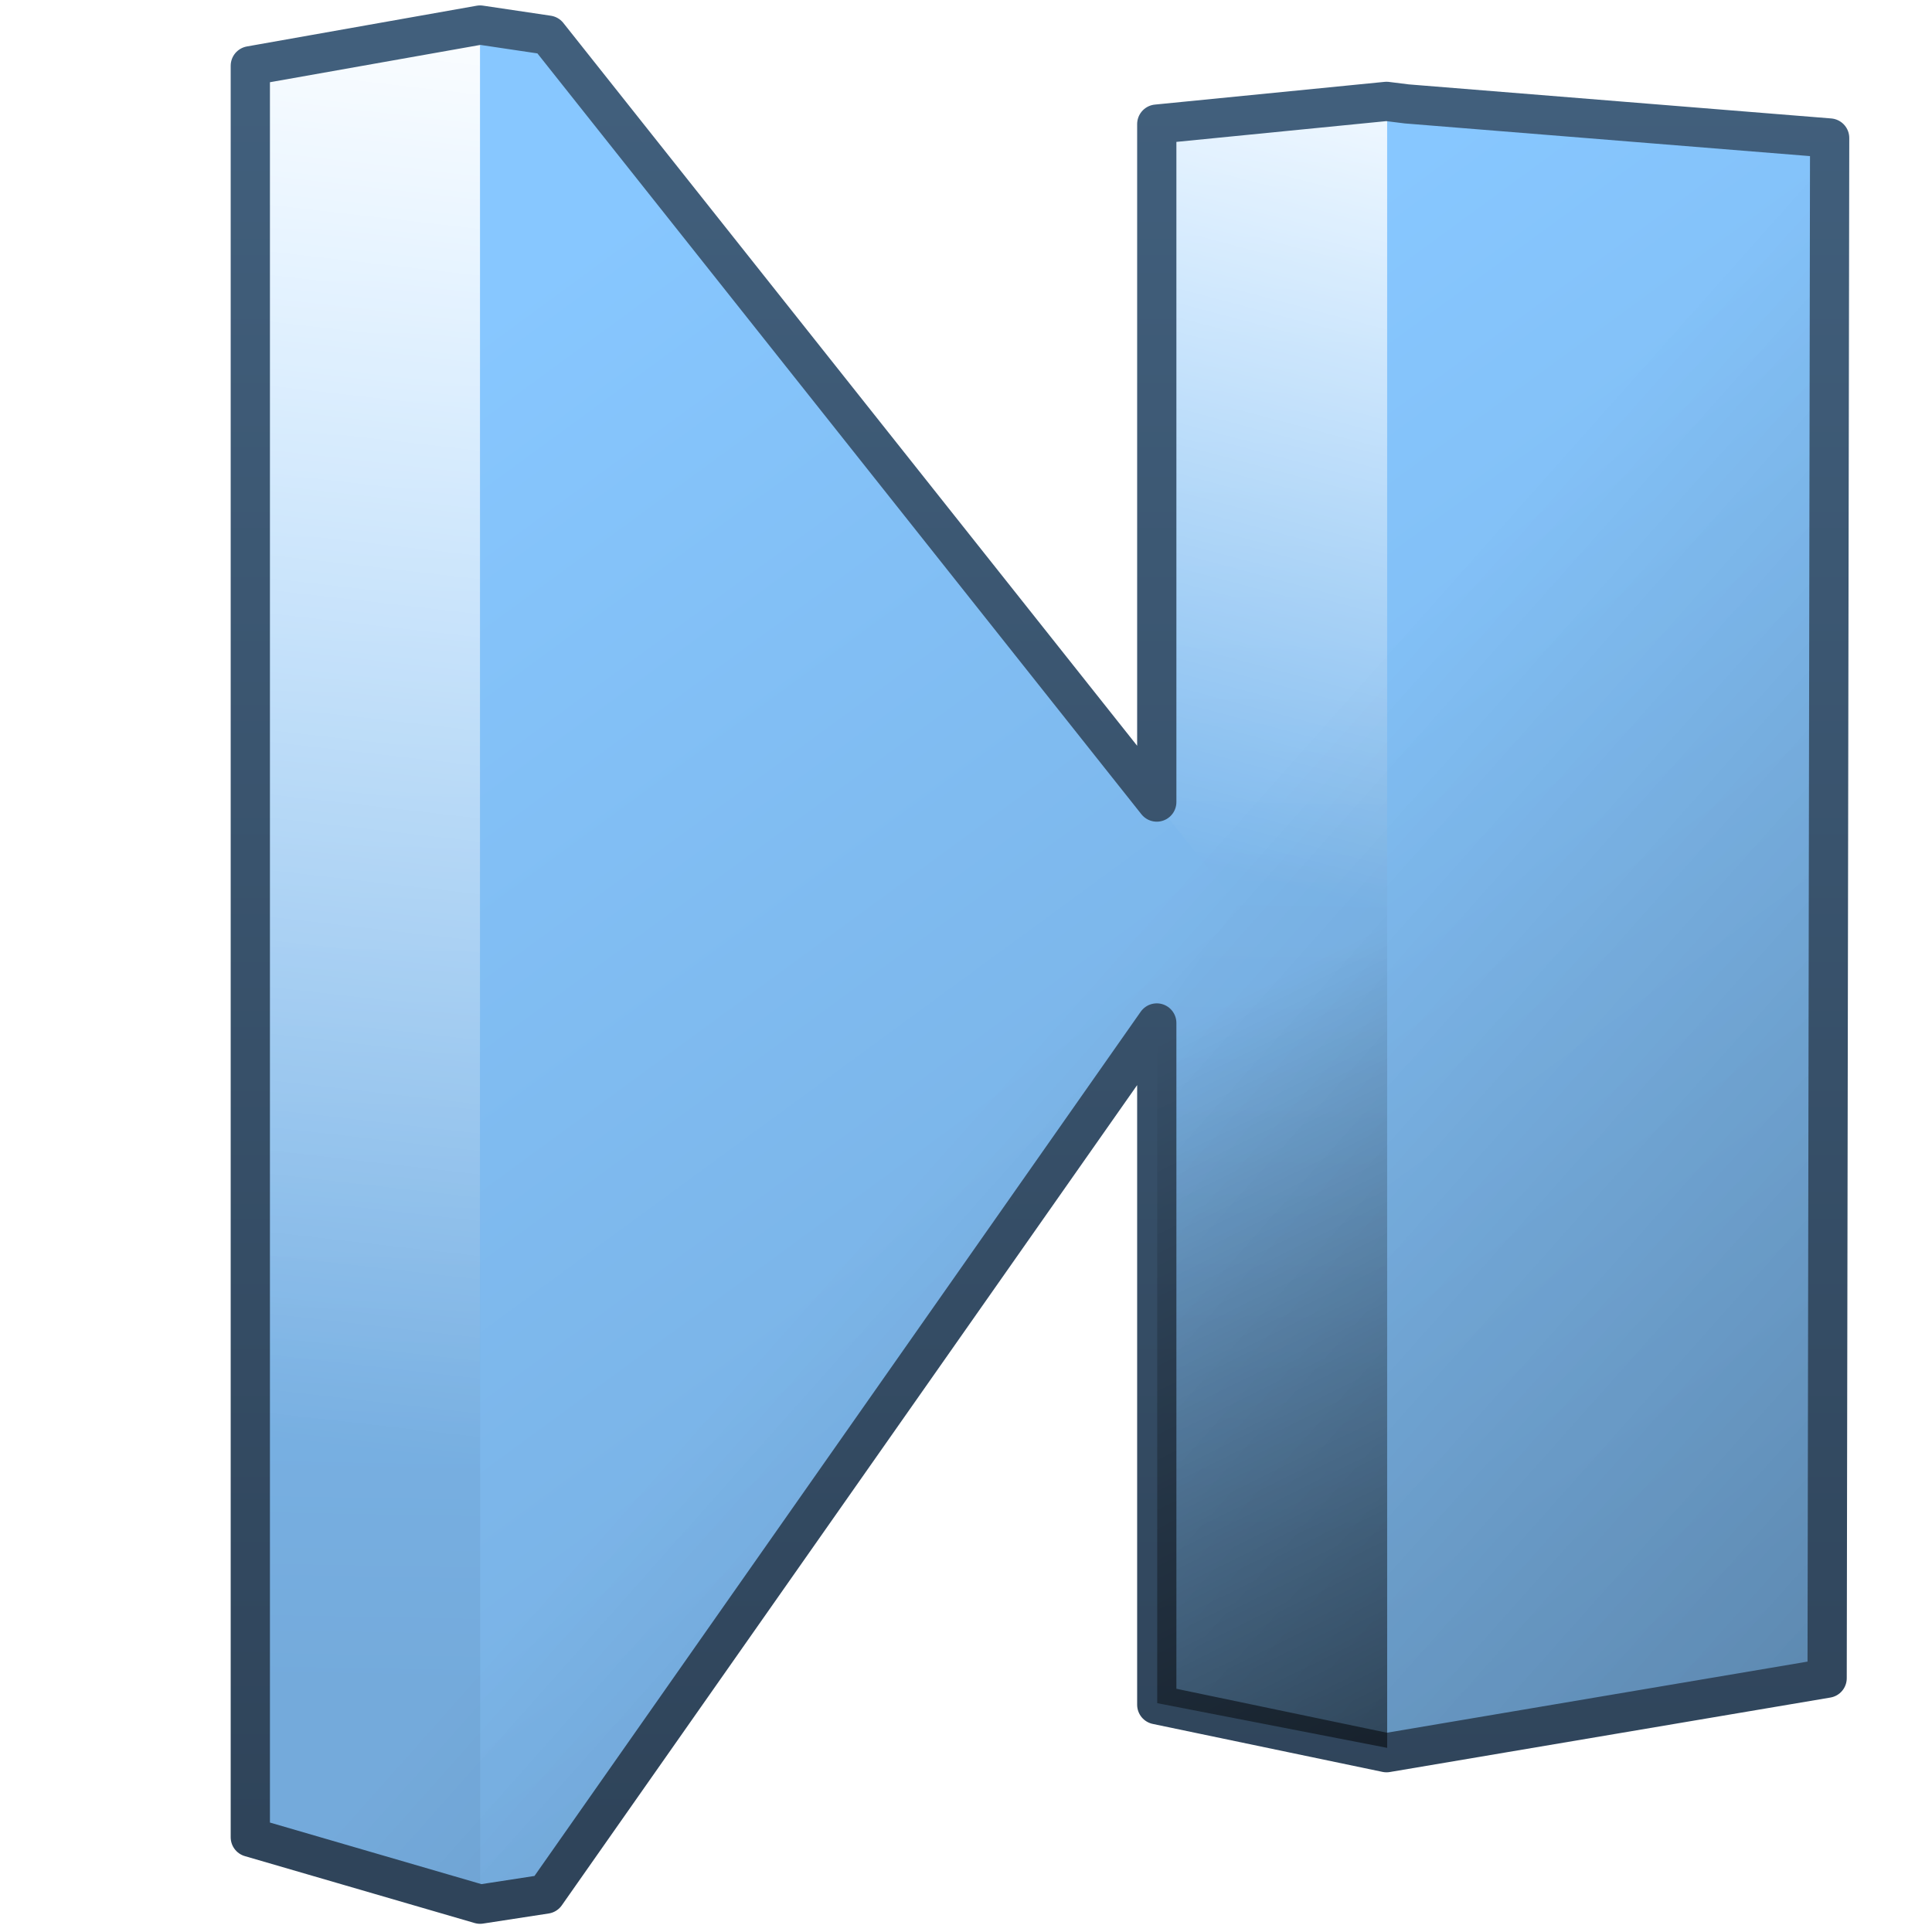
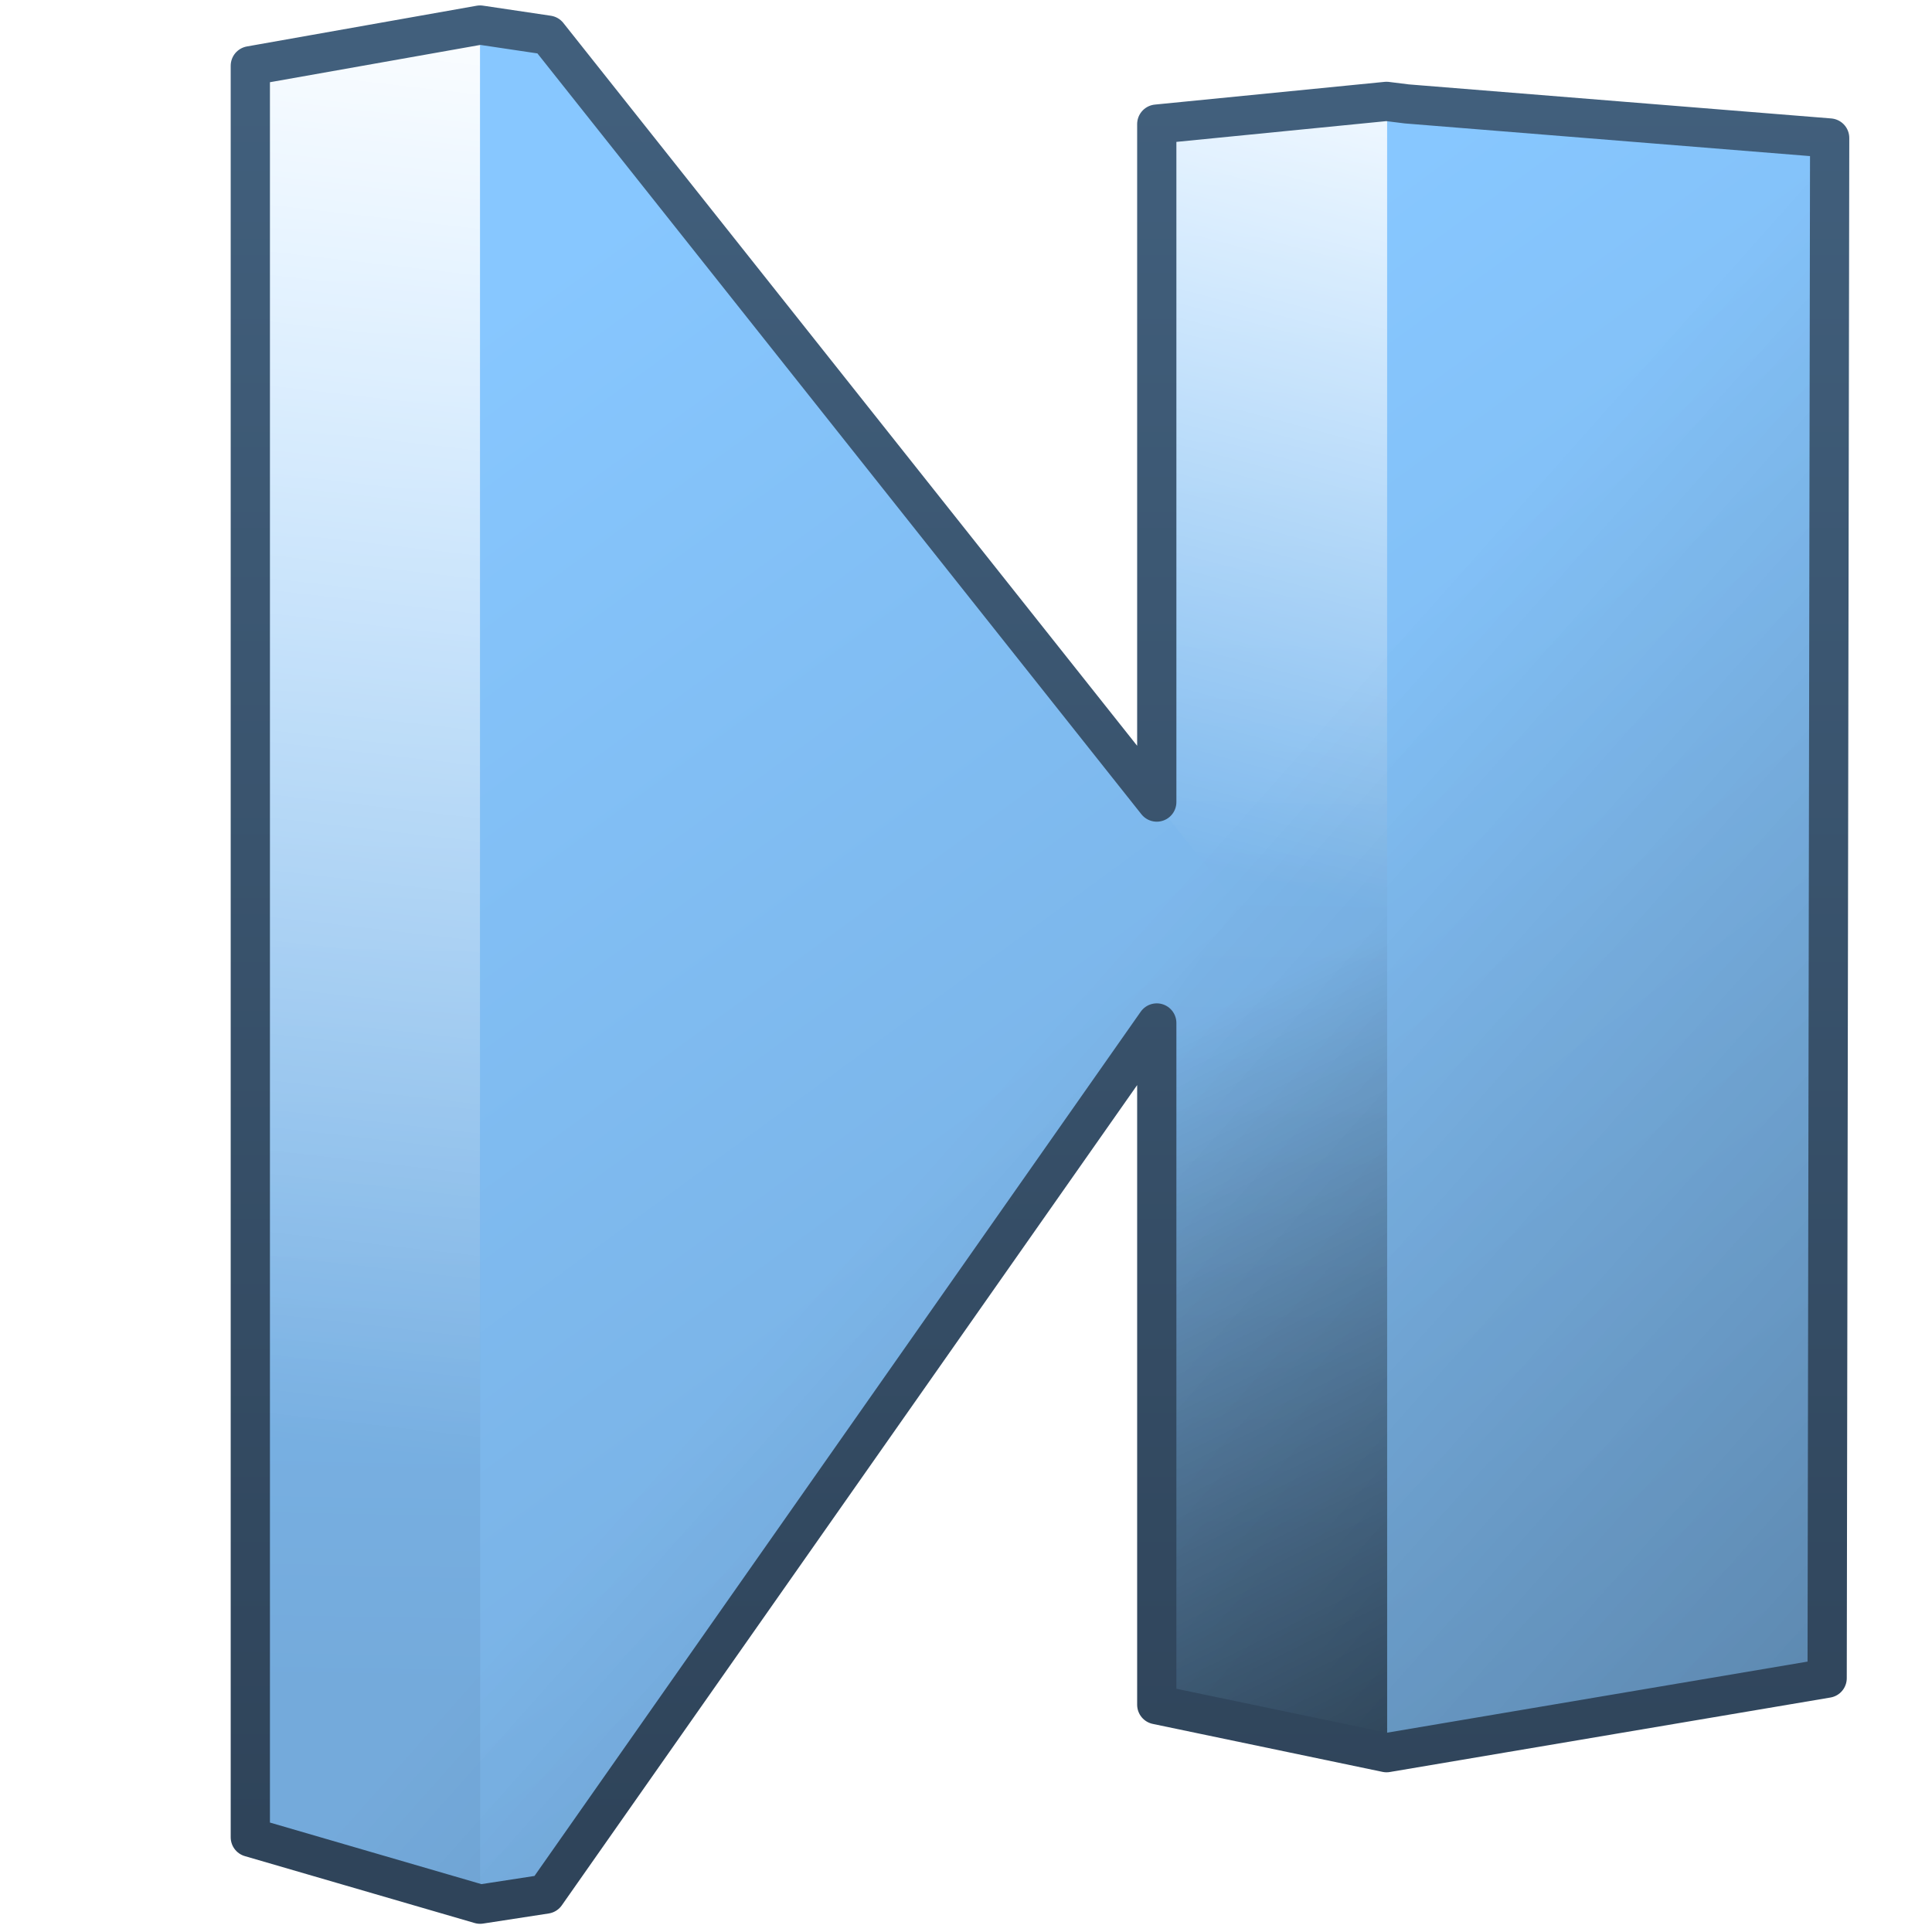
- <svg xmlns="http://www.w3.org/2000/svg" xmlns:xlink="http://www.w3.org/1999/xlink" width="128" height="128" id="svg6295" version="1.0">
+ <svg xmlns="http://www.w3.org/2000/svg" xmlns:xlink="http://www.w3.org/1999/xlink" width="136.533" height="136.533" id="svg6295" version="1.0">
  <defs id="defs6297">
    <linearGradient id="linearGradient9863">
      <stop style="stop-color:#2f445a;stop-opacity:1;" offset="0" id="stop9865" />
      <stop style="stop-color:#415f7c;stop-opacity:1" offset="1" id="stop9867" />
    </linearGradient>
    <linearGradient xlink:href="#linearGradient9863" id="linearGradient10880" gradientUnits="userSpaceOnUse" gradientTransform="matrix(2.666667,0,0,2.666667,-1230.291,-675.2462)" x1="447.821" y1="278.302" x2="447.821" y2="231.453" />
-     <linearGradient xlink:href="#linearGradient5316" id="linearGradient5525" gradientUnits="userSpaceOnUse" gradientTransform="matrix(2.676524,0,0,2.676524,-1298.677,-2514.903)" x1="494.25" y1="944.671" x2="493.579" y2="981.542" />
-     <linearGradient xlink:href="#linearGradient5362" id="linearGradient5522" gradientUnits="userSpaceOnUse" gradientTransform="matrix(2.676524,0,0,2.676524,-1298.677,-2514.903)" x1="494.25" y1="938.671" x2="490.079" y2="975.042" />
-     <linearGradient xlink:href="#linearGradient5316" id="linearGradient5519" gradientUnits="userSpaceOnUse" gradientTransform="matrix(2.676524,0,0,2.676524,-1238.587,-2524.602)" x1="494.25" y1="944.671" x2="493.579" y2="981.542" />
-     <linearGradient xlink:href="#linearGradient5362" id="linearGradient5516" gradientUnits="userSpaceOnUse" gradientTransform="matrix(2.676524,0,0,2.676524,-1238.587,-2524.602)" x1="497.096" y1="942.921" x2="491.405" y2="964.292" />
-     <linearGradient xlink:href="#linearGradient5316" id="linearGradient5513" gradientUnits="userSpaceOnUse" gradientTransform="matrix(2.676524,0,0,2.676524,-1238.587,-2524.602)" x1="496.846" y1="947.625" x2="520.838" y2="980.387" />
-     <linearGradient xlink:href="#linearGradient5316" id="linearGradient5510" gradientUnits="userSpaceOnUse" gradientTransform="matrix(2.676524,0,0,2.676524,-1298.677,-2514.903)" x1="496.846" y1="947.625" x2="520.838" y2="980.387" />
-     <linearGradient xlink:href="#linearGradient5344" id="linearGradient5507" gradientUnits="userSpaceOnUse" gradientTransform="matrix(2.676524,0,0,2.676524,-2101.634,-2193.72)" x1="902.656" y1="923.672" x2="812.5" y2="843.422" />
-     <linearGradient xlink:href="#linearGradient5344" id="linearGradient5504" gradientUnits="userSpaceOnUse" gradientTransform="matrix(2.676524,0,0,2.676524,-1238.587,-2471.072)" x1="509.986" y1="979.192" x2="494.25" y2="947.518" />
+     <linearGradient xlink:href="#linearGradient5316" id="linearGradient5525" gradientUnits="userSpaceOnUse" gradientTransform="matrix(2.854959,0,0,2.854959,-1385.255,-2682.563)" x1="494.25" y1="944.671" x2="493.579" y2="981.542" />
+     <linearGradient xlink:href="#linearGradient5362" id="linearGradient5522" gradientUnits="userSpaceOnUse" gradientTransform="matrix(2.854959,0,0,2.854959,-1385.255,-2682.563)" x1="494.25" y1="938.671" x2="490.079" y2="975.042" />
+     <linearGradient xlink:href="#linearGradient5316" id="linearGradient5519" gradientUnits="userSpaceOnUse" gradientTransform="matrix(2.854959,0,0,2.854959,-1321.159,-2692.909)" x1="494.25" y1="944.671" x2="493.579" y2="981.542" />
+     <linearGradient xlink:href="#linearGradient5362" id="linearGradient5516" gradientUnits="userSpaceOnUse" gradientTransform="matrix(2.854959,0,0,2.854959,-1321.159,-2692.909)" x1="497.096" y1="942.921" x2="491.405" y2="964.292" />
+     <linearGradient xlink:href="#linearGradient5316" id="linearGradient5513" gradientUnits="userSpaceOnUse" gradientTransform="matrix(2.854959,0,0,2.854959,-1321.159,-2692.909)" x1="496.846" y1="947.625" x2="520.838" y2="980.387" />
+     <linearGradient xlink:href="#linearGradient5316" id="linearGradient5510" gradientUnits="userSpaceOnUse" gradientTransform="matrix(2.854959,0,0,2.854959,-1385.255,-2682.563)" x1="496.846" y1="947.625" x2="520.838" y2="980.387" />
+     <linearGradient xlink:href="#linearGradient5344" id="linearGradient5507" gradientUnits="userSpaceOnUse" gradientTransform="matrix(2.854959,0,0,2.854959,-2241.743,-2339.968)" x1="902.656" y1="923.672" x2="812.5" y2="843.422" />
+     <linearGradient xlink:href="#linearGradient5344" id="linearGradient5504" gradientUnits="userSpaceOnUse" gradientTransform="matrix(2.854959,0,0,2.854959,-1321.159,-2635.81)" x1="509.986" y1="979.192" x2="494.25" y2="947.518" />
    <linearGradient xlink:href="#linearGradient5316" id="linearGradient5550" gradientUnits="userSpaceOnUse" gradientTransform="matrix(2.676524,0,0,2.676524,-1298.677,-2514.903)" x1="494.25" y1="944.671" x2="493.579" y2="981.542" />
    <linearGradient xlink:href="#linearGradient5316" id="linearGradient5547" gradientUnits="userSpaceOnUse" gradientTransform="matrix(2.676524,0,0,2.676524,-1238.587,-2524.602)" x1="494.25" y1="944.671" x2="493.579" y2="981.542" />
    <linearGradient xlink:href="#linearGradient5362" id="linearGradient5544" gradientUnits="userSpaceOnUse" gradientTransform="matrix(2.676524,0,0,2.676524,-1238.587,-2524.602)" x1="506.44" y1="944.746" x2="486.829" y2="962.549" />
    <linearGradient xlink:href="#linearGradient5344" id="linearGradient5541" gradientUnits="userSpaceOnUse" gradientTransform="matrix(2.676524,0,0,2.676524,-1238.587,-2524.602)" x1="473.911" y1="955.122" x2="511.01" y2="985.036" />
    <linearGradient xlink:href="#linearGradient5316" id="linearGradient5538" gradientUnits="userSpaceOnUse" gradientTransform="matrix(2.676524,0,0,2.676524,-1298.677,-2514.903)" x1="496.846" y1="947.625" x2="520.838" y2="980.387" />
    <linearGradient xlink:href="#linearGradient5316" id="linearGradient5535" gradientUnits="userSpaceOnUse" gradientTransform="matrix(2.676524,0,0,2.676524,-1238.587,-2524.602)" x1="496.846" y1="947.625" x2="520.838" y2="980.387" />
    <linearGradient xlink:href="#linearGradient5362" id="linearGradient5529" gradientUnits="userSpaceOnUse" gradientTransform="matrix(2.676524,0,0,2.676524,-1298.677,-2514.903)" x1="494.25" y1="940.094" x2="492.829" y2="970.792" />
    <linearGradient xlink:href="#linearGradient5344" id="linearGradient5532" gradientUnits="userSpaceOnUse" x1="785.354" y1="928.275" x2="690.969" y2="840.947" gradientTransform="matrix(2.676524,0,0,2.676524,-1780.451,-2193.72)" />
    <linearGradient id="linearGradient5362">
      <stop style="stop-color:#ffffff;stop-opacity:1;" offset="0" id="stop5364" />
      <stop style="stop-color:#ffffff;stop-opacity:0;" offset="1" id="stop5366" />
    </linearGradient>
    <linearGradient id="linearGradient5344">
      <stop style="stop-color:#000000;stop-opacity:1;" offset="0" id="stop5346" />
      <stop style="stop-color:#000000;stop-opacity:0;" offset="1" id="stop5348" />
    </linearGradient>
    <linearGradient id="linearGradient12594">
      <stop id="stop12596" offset="0" style="stop-color:#e9b551;stop-opacity:1;" />
      <stop id="stop12598" offset="1" style="stop-color:#e9b551;stop-opacity:0;" />
    </linearGradient>
    <linearGradient id="linearGradient5439">
      <stop style="stop-color:#ffffff;stop-opacity:1;" offset="0" id="stop5441" />
      <stop style="stop-color:#000000;stop-opacity:1;" offset="1" id="stop5443" />
    </linearGradient>
    <linearGradient id="linearGradient5316">
      <stop style="stop-color:#87c7ff;stop-opacity:1;" offset="0" id="stop5320" />
      <stop style="stop-color:#74aadb;stop-opacity:1;" offset="1" id="stop5322" />
    </linearGradient>
-     <linearGradient xlink:href="#linearGradient9863" id="linearGradient33758" x1="62.761" y1="121.297" x2="62.761" y2="6.231" gradientUnits="userSpaceOnUse" />
+     <linearGradient xlink:href="#linearGradient9863" id="linearGradient33758" x1="62.761" y1="121.297" x2="62.761" y2="6.231" gradientUnits="userSpaceOnUse" gradientTransform="scale(1.066667)" />
  </defs>
  <g id="layer1">
-     <path style="fill:url(#linearGradient5525);fill-rule:evenodd;stroke:none;stroke-width:0.5;stroke-linecap:butt;stroke-linejoin:miter;stroke-miterlimit:4;stroke-dasharray:none;stroke-opacity:1" d="M 31.813,126.168 L 16.579,121.709 L 16.579,3.8 L 31.813,1.281 L 35.199,4.048 L 35.458,123.58 L 31.813,126.168 z" id="path5591" />
-     <path id="path5595" d="M 31.813,102.749 L 16.579,102.548 L 16.579,3.8 L 31.813,1.281 L 31.813,102.749 z" style="fill:url(#linearGradient5522);fill-rule:evenodd;stroke:none;stroke-width:0.5;stroke-linecap:butt;stroke-linejoin:miter;stroke-miterlimit:4;stroke-dasharray:none;stroke-opacity:1" />
-     <path id="path5599" d="M 91.903,116.093 L 76.669,112.956 L 76.669,8.226 L 91.903,6.705 L 109.22,9.185 L 108.715,107.899 L 91.903,116.093 z" style="fill:url(#linearGradient5519);fill-rule:evenodd;stroke:none;stroke-width:0.5;stroke-linecap:butt;stroke-linejoin:miter;stroke-miterlimit:4;stroke-dasharray:none;stroke-opacity:1" />
-     <path style="fill:url(#linearGradient5516);fill-rule:evenodd;stroke:none;stroke-width:0.5;stroke-linecap:butt;stroke-linejoin:miter;stroke-miterlimit:4;stroke-dasharray:none;stroke-opacity:1" d="M 91.903,64.277 L 76.669,64.076 L 76.669,8.24 L 91.903,6.705 L 91.903,64.277 z" id="path5601" />
-     <path id="path5597" d="M 91.903,116.095 L 91.903,6.777 L 121.208,9.144 L 121.075,111.198 L 91.903,116.095 z" style="fill:url(#linearGradient5513);fill-rule:evenodd;stroke:none;stroke-width:0.5;stroke-linecap:butt;stroke-linejoin:miter;stroke-miterlimit:4;stroke-dasharray:none;stroke-opacity:1" />
-     <path style="fill:url(#linearGradient5510);fill-rule:evenodd;stroke:none;stroke-width:0.5;stroke-linecap:butt;stroke-linejoin:miter;stroke-miterlimit:4;stroke-dasharray:none;stroke-opacity:1" d="M 31.813,126.15 L 31.813,1.298 L 35.982,1.993 L 81.999,59.983 L 36.036,125.443 L 31.813,126.15 z" id="path5593" />
-     <path style="fill:url(#linearGradient5507);fill-rule:evenodd;stroke:url(#linearGradient33758);stroke-width:2.6;stroke-linecap:round;stroke-linejoin:round;stroke-miterlimit:4;stroke-dasharray:none;stroke-opacity:1" d="M 31.807,1.659 L 16.584,4.358 L 16.584,121.724 L 31.807,126.157 L 36.156,125.488 L 76.639,67.775 L 76.639,112.942 L 91.861,116.12 L 121.052,111.185 L 121.219,9.143 L 93.2,6.884 L 91.861,6.717 L 76.639,8.223 L 76.639,53.138 L 36.304,2.328 L 31.807,1.659 z" id="path5603" />
-     <path id="path5799" d="M 91.903,115.8 L 76.669,112.839 L 76.669,67.33 L 81.884,60.042 L 91.903,60.236 L 91.903,115.8 z" style="fill:url(#linearGradient5504);fill-rule:evenodd;stroke:none;stroke-width:0.5;stroke-linecap:butt;stroke-linejoin:miter;stroke-miterlimit:4;stroke-dasharray:none;stroke-opacity:1" />
+     <path style="fill:url(#linearGradient5525);fill-rule:evenodd;stroke:none;stroke-width:0.533;stroke-linecap:butt;stroke-linejoin:miter;stroke-miterlimit:4;stroke-dasharray:none;stroke-opacity:1" d="M 33.934,134.58 17.685,129.823 17.685,4.053 33.934,1.367 37.546,4.318 37.822,131.818 Z" id="path5591" />
+     <path id="path5595" d="M 33.934,109.599 17.685,109.384 17.685,4.053 33.934,1.367 Z" style="fill:url(#linearGradient5522);fill-rule:evenodd;stroke:none;stroke-width:0.533;stroke-linecap:butt;stroke-linejoin:miter;stroke-miterlimit:4;stroke-dasharray:none;stroke-opacity:1" />
+     <path id="path5599" d="M 98.029,123.832 81.78,120.486 81.78,8.774 98.029,7.152 116.501,9.797 115.962,115.093 Z" style="fill:url(#linearGradient5519);fill-rule:evenodd;stroke:none;stroke-width:0.533;stroke-linecap:butt;stroke-linejoin:miter;stroke-miterlimit:4;stroke-dasharray:none;stroke-opacity:1" />
+     <path style="fill:url(#linearGradient5516);fill-rule:evenodd;stroke:none;stroke-width:0.533;stroke-linecap:butt;stroke-linejoin:miter;stroke-miterlimit:4;stroke-dasharray:none;stroke-opacity:1" d="M 98.029,68.562 81.78,68.347 81.78,8.79 98.029,7.152 Z" id="path5601" />
+     <path id="path5597" d="M 98.029,123.834 V 7.229 l 31.259,2.525 -0.142,108.857 z" style="fill:url(#linearGradient5513);fill-rule:evenodd;stroke:none;stroke-width:0.533;stroke-linecap:butt;stroke-linejoin:miter;stroke-miterlimit:4;stroke-dasharray:none;stroke-opacity:1" />
+     <path style="fill:url(#linearGradient5510);fill-rule:evenodd;stroke:none;stroke-width:0.533;stroke-linecap:butt;stroke-linejoin:miter;stroke-miterlimit:4;stroke-dasharray:none;stroke-opacity:1" d="M 33.934,134.56 V 1.384 L 38.381,2.126 87.465,63.982 38.438,133.806 Z" id="path5593" />
+     <path id="path5799" d="m 98.029,123.52 -16.249,-3.159 -2.8e-5,-48.542 5.563,-7.774 10.686,0.207 z" style="fill:url(#linearGradient5504);fill-rule:evenodd;stroke:none;stroke-width:0.533;stroke-linecap:butt;stroke-linejoin:miter;stroke-miterlimit:4;stroke-dasharray:none;stroke-opacity:1" />
+     <path style="fill:url(#linearGradient5507);fill-rule:evenodd;stroke:url(#linearGradient33758);stroke-width:2.773;stroke-linecap:round;stroke-linejoin:round;stroke-miterlimit:4;stroke-dasharray:none;stroke-opacity:1" d="M 33.927,1.77 17.69,4.648 V 129.839 l 16.238,4.728 4.639,-0.714 43.181,-61.56 v 48.177 l 16.238,3.39 31.137,-5.264 L 129.301,9.752 99.413,7.343 97.985,7.165 81.748,8.771 V 56.681 L 38.725,2.484 Z" id="path5603" />
  </g>
</svg>
